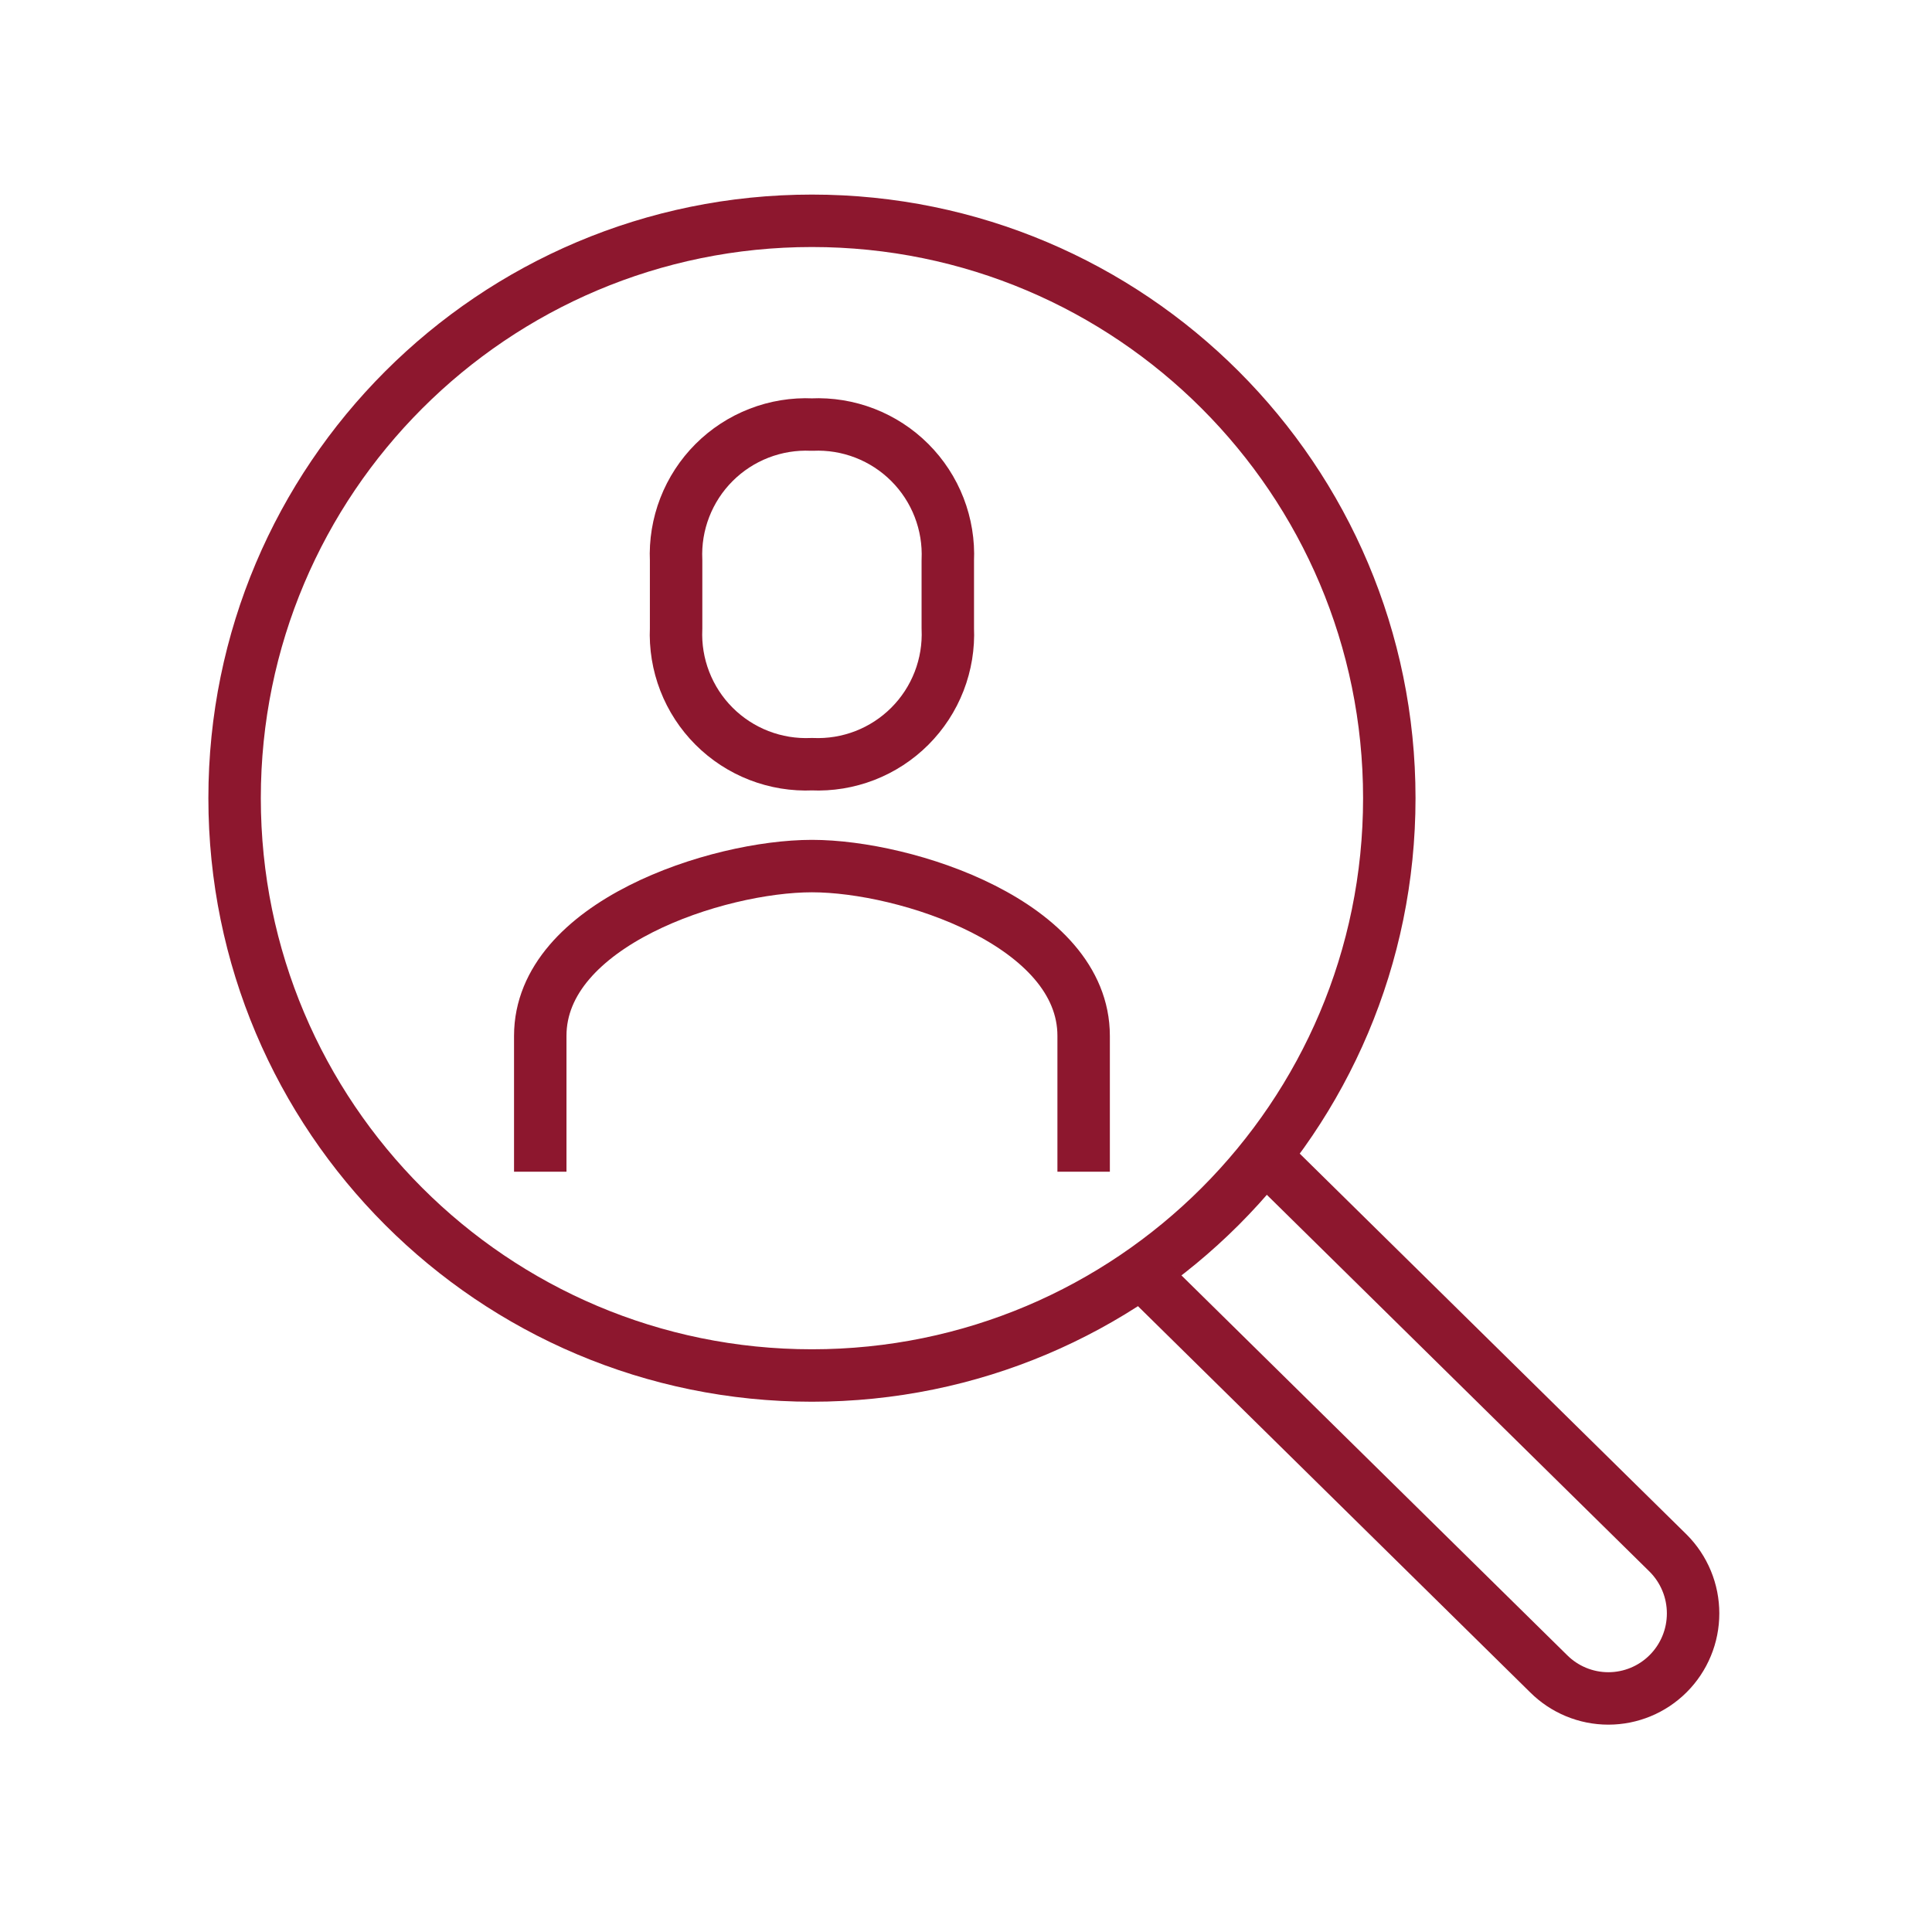
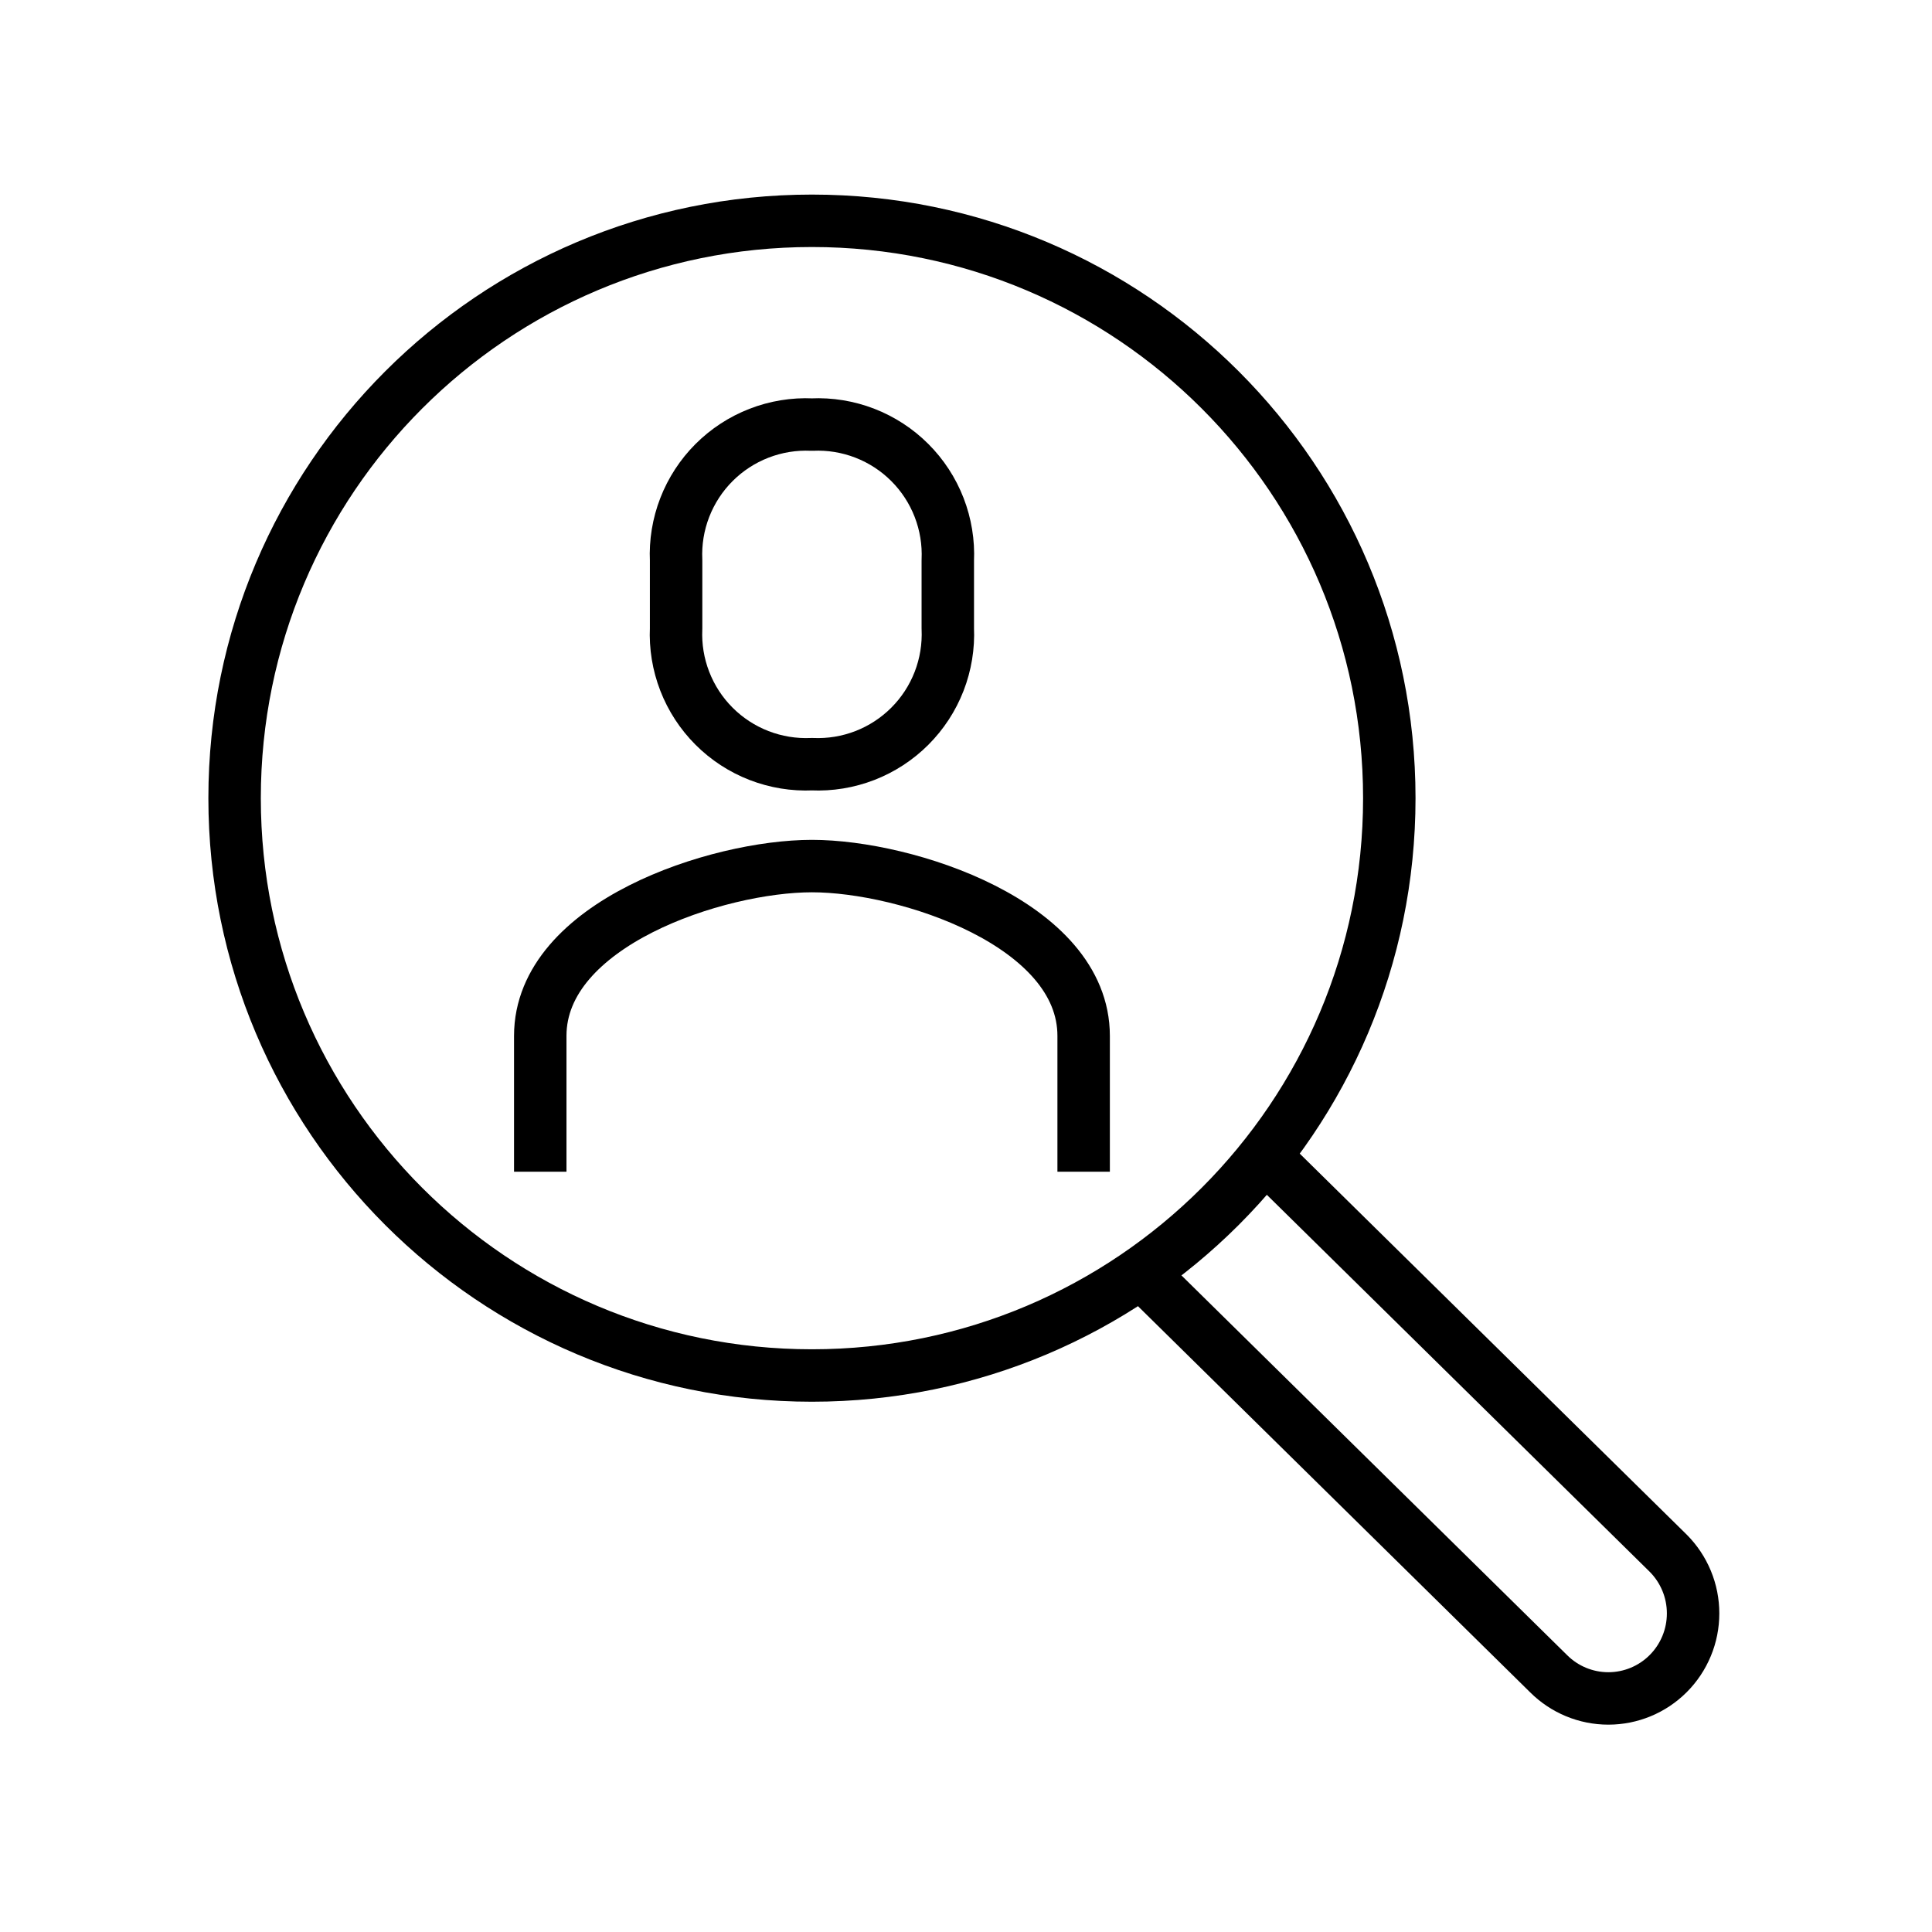
<svg xmlns="http://www.w3.org/2000/svg" width="140" height="140" viewBox="0 0 140 140" fill="none">
-   <path d="M78.525 84.908V75.064C78.525 66.943 65.678 62.759 58.837 62.759C51.995 62.759 39.149 66.943 39.149 75.064V84.908" stroke="#8D172E" stroke-width="3.8" stroke-linejoin="round" />
-   <path d="M58.837 55.376C60.145 55.435 61.452 55.221 62.673 54.748C63.895 54.274 65.004 53.551 65.93 52.625C66.856 51.699 67.579 50.59 68.053 49.368C68.526 48.147 68.74 46.84 68.681 45.532V40.61C68.74 39.301 68.526 37.995 68.053 36.774C67.579 35.552 66.856 34.443 65.93 33.517C65.004 32.591 63.895 31.868 62.673 31.394C61.452 30.92 60.145 30.706 58.837 30.766C57.528 30.706 56.222 30.92 55.001 31.394C53.779 31.868 52.67 32.591 51.744 33.517C50.818 34.443 50.095 35.552 49.621 36.774C49.147 37.995 48.933 39.301 48.993 40.61V45.532C48.933 46.84 49.147 48.147 49.621 49.368C50.095 50.59 50.818 51.699 51.744 52.625C52.67 53.551 53.779 54.274 55.001 54.748C56.222 55.221 57.528 55.435 58.837 55.376Z" stroke="#8D172E" stroke-width="3.8" stroke-linejoin="round" />
-   <path d="M58.837 99.674C81.943 99.674 100.674 80.943 100.674 57.837C100.674 34.731 81.943 16 58.837 16C35.731 16 17 34.731 17 57.837C17 80.943 35.731 99.674 58.837 99.674Z" stroke="#8D172E" stroke-width="3.8" stroke-linejoin="round" />
-   <path d="M92.159 84.268L120.879 112.545C121.453 113.119 121.908 113.8 122.218 114.549C122.529 115.299 122.688 116.102 122.688 116.913C122.688 117.724 122.529 118.528 122.218 119.277C121.908 120.027 121.453 120.708 120.879 121.281C119.73 122.43 118.172 123.075 116.547 123.075C114.923 123.075 113.365 122.43 112.216 121.281L83.447 92.955" stroke="#8D172E" stroke-width="3.8" stroke-linejoin="round" />
+   <path d="M78.525 84.908V75.064C78.525 66.943 65.678 62.759 58.837 62.759C51.995 62.759 39.149 66.943 39.149 75.064V84.908" stroke="currentColor" stroke-width="3.8" stroke-linejoin="round" />
+   <path d="M58.837 55.376C60.145 55.435 61.452 55.221 62.673 54.748C63.895 54.274 65.004 53.551 65.93 52.625C66.856 51.699 67.579 50.59 68.053 49.368C68.526 48.147 68.74 46.84 68.681 45.532V40.61C68.74 39.301 68.526 37.995 68.053 36.774C67.579 35.552 66.856 34.443 65.93 33.517C65.004 32.591 63.895 31.868 62.673 31.394C61.452 30.92 60.145 30.706 58.837 30.766C57.528 30.706 56.222 30.92 55.001 31.394C53.779 31.868 52.67 32.591 51.744 33.517C50.818 34.443 50.095 35.552 49.621 36.774C49.147 37.995 48.933 39.301 48.993 40.61V45.532C48.933 46.84 49.147 48.147 49.621 49.368C50.095 50.59 50.818 51.699 51.744 52.625C52.67 53.551 53.779 54.274 55.001 54.748C56.222 55.221 57.528 55.435 58.837 55.376Z" stroke="currentColor" stroke-width="3.8" stroke-linejoin="round" />
+   <path d="M58.837 99.674C81.943 99.674 100.674 80.943 100.674 57.837C100.674 34.731 81.943 16 58.837 16C35.731 16 17 34.731 17 57.837C17 80.943 35.731 99.674 58.837 99.674Z" stroke="currentColor" stroke-width="3.8" stroke-linejoin="round" />
+   <path d="M92.159 84.268L120.879 112.545C121.453 113.119 121.908 113.8 122.218 114.549C122.529 115.299 122.688 116.102 122.688 116.913C122.688 117.724 122.529 118.528 122.218 119.277C121.908 120.027 121.453 120.708 120.879 121.281C119.73 122.43 118.172 123.075 116.547 123.075C114.923 123.075 113.365 122.43 112.216 121.281L83.447 92.955" stroke="currentColor" stroke-width="3.8" stroke-linejoin="round" />
</svg>
